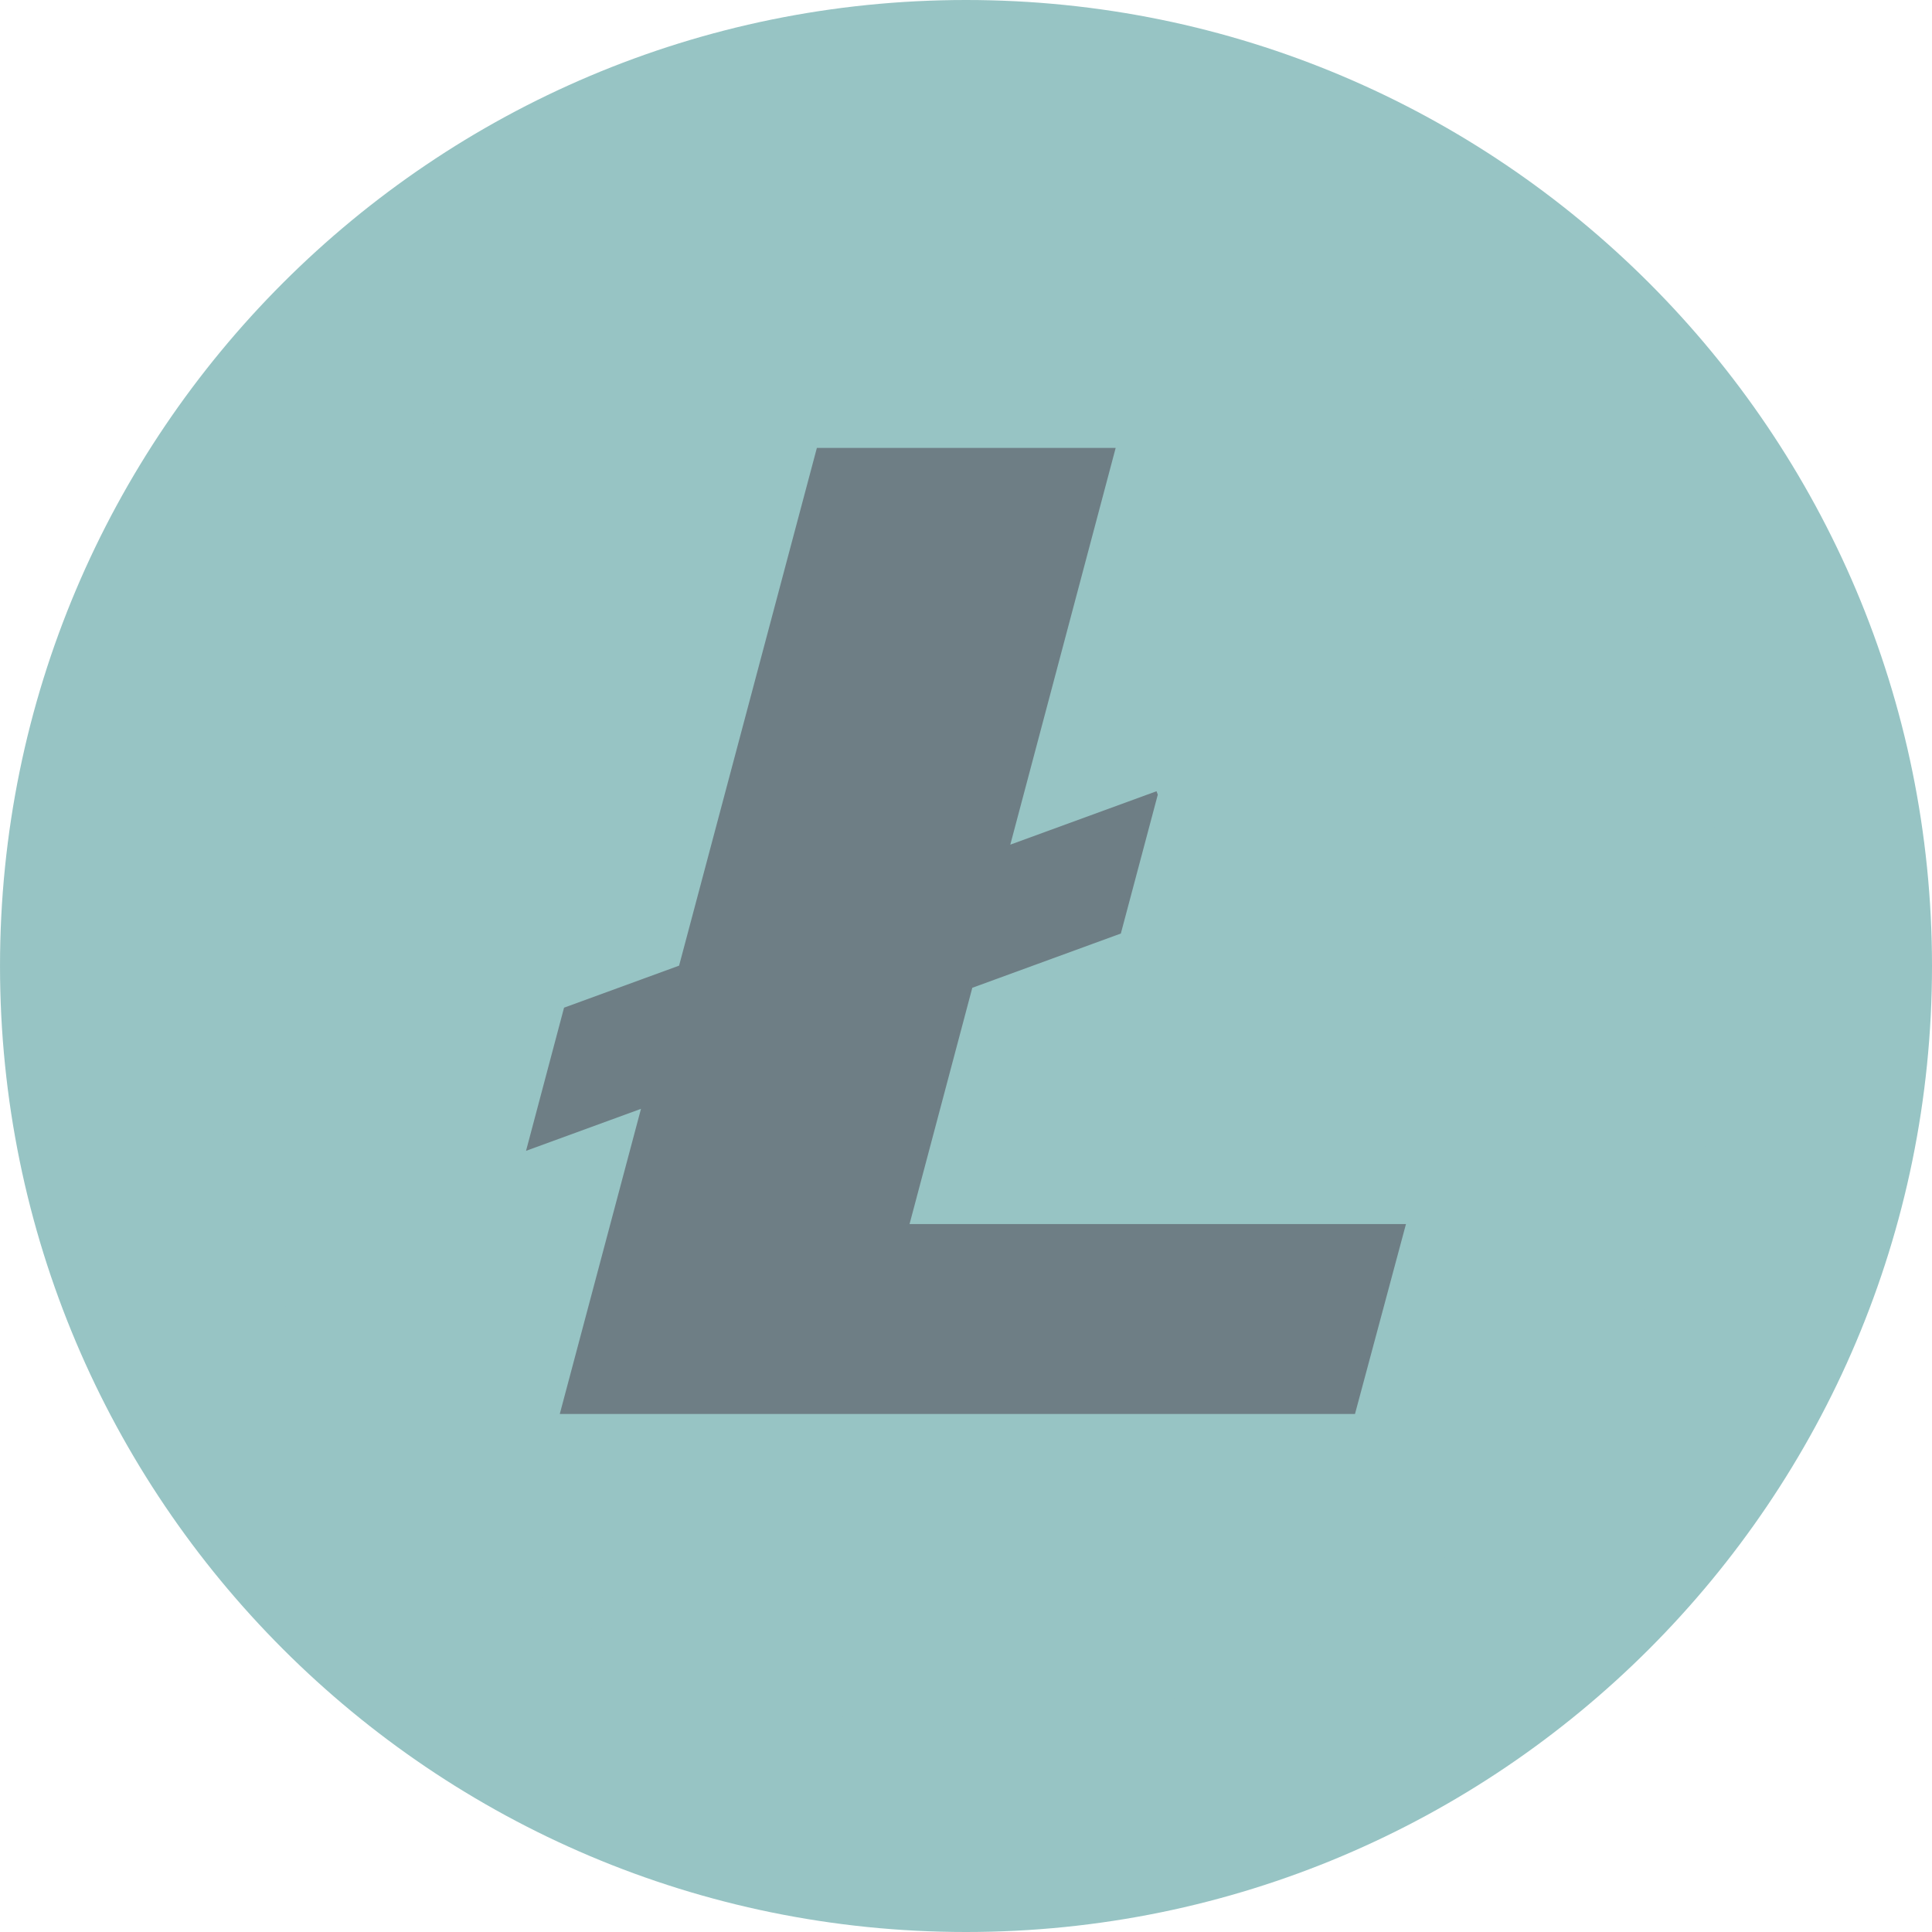
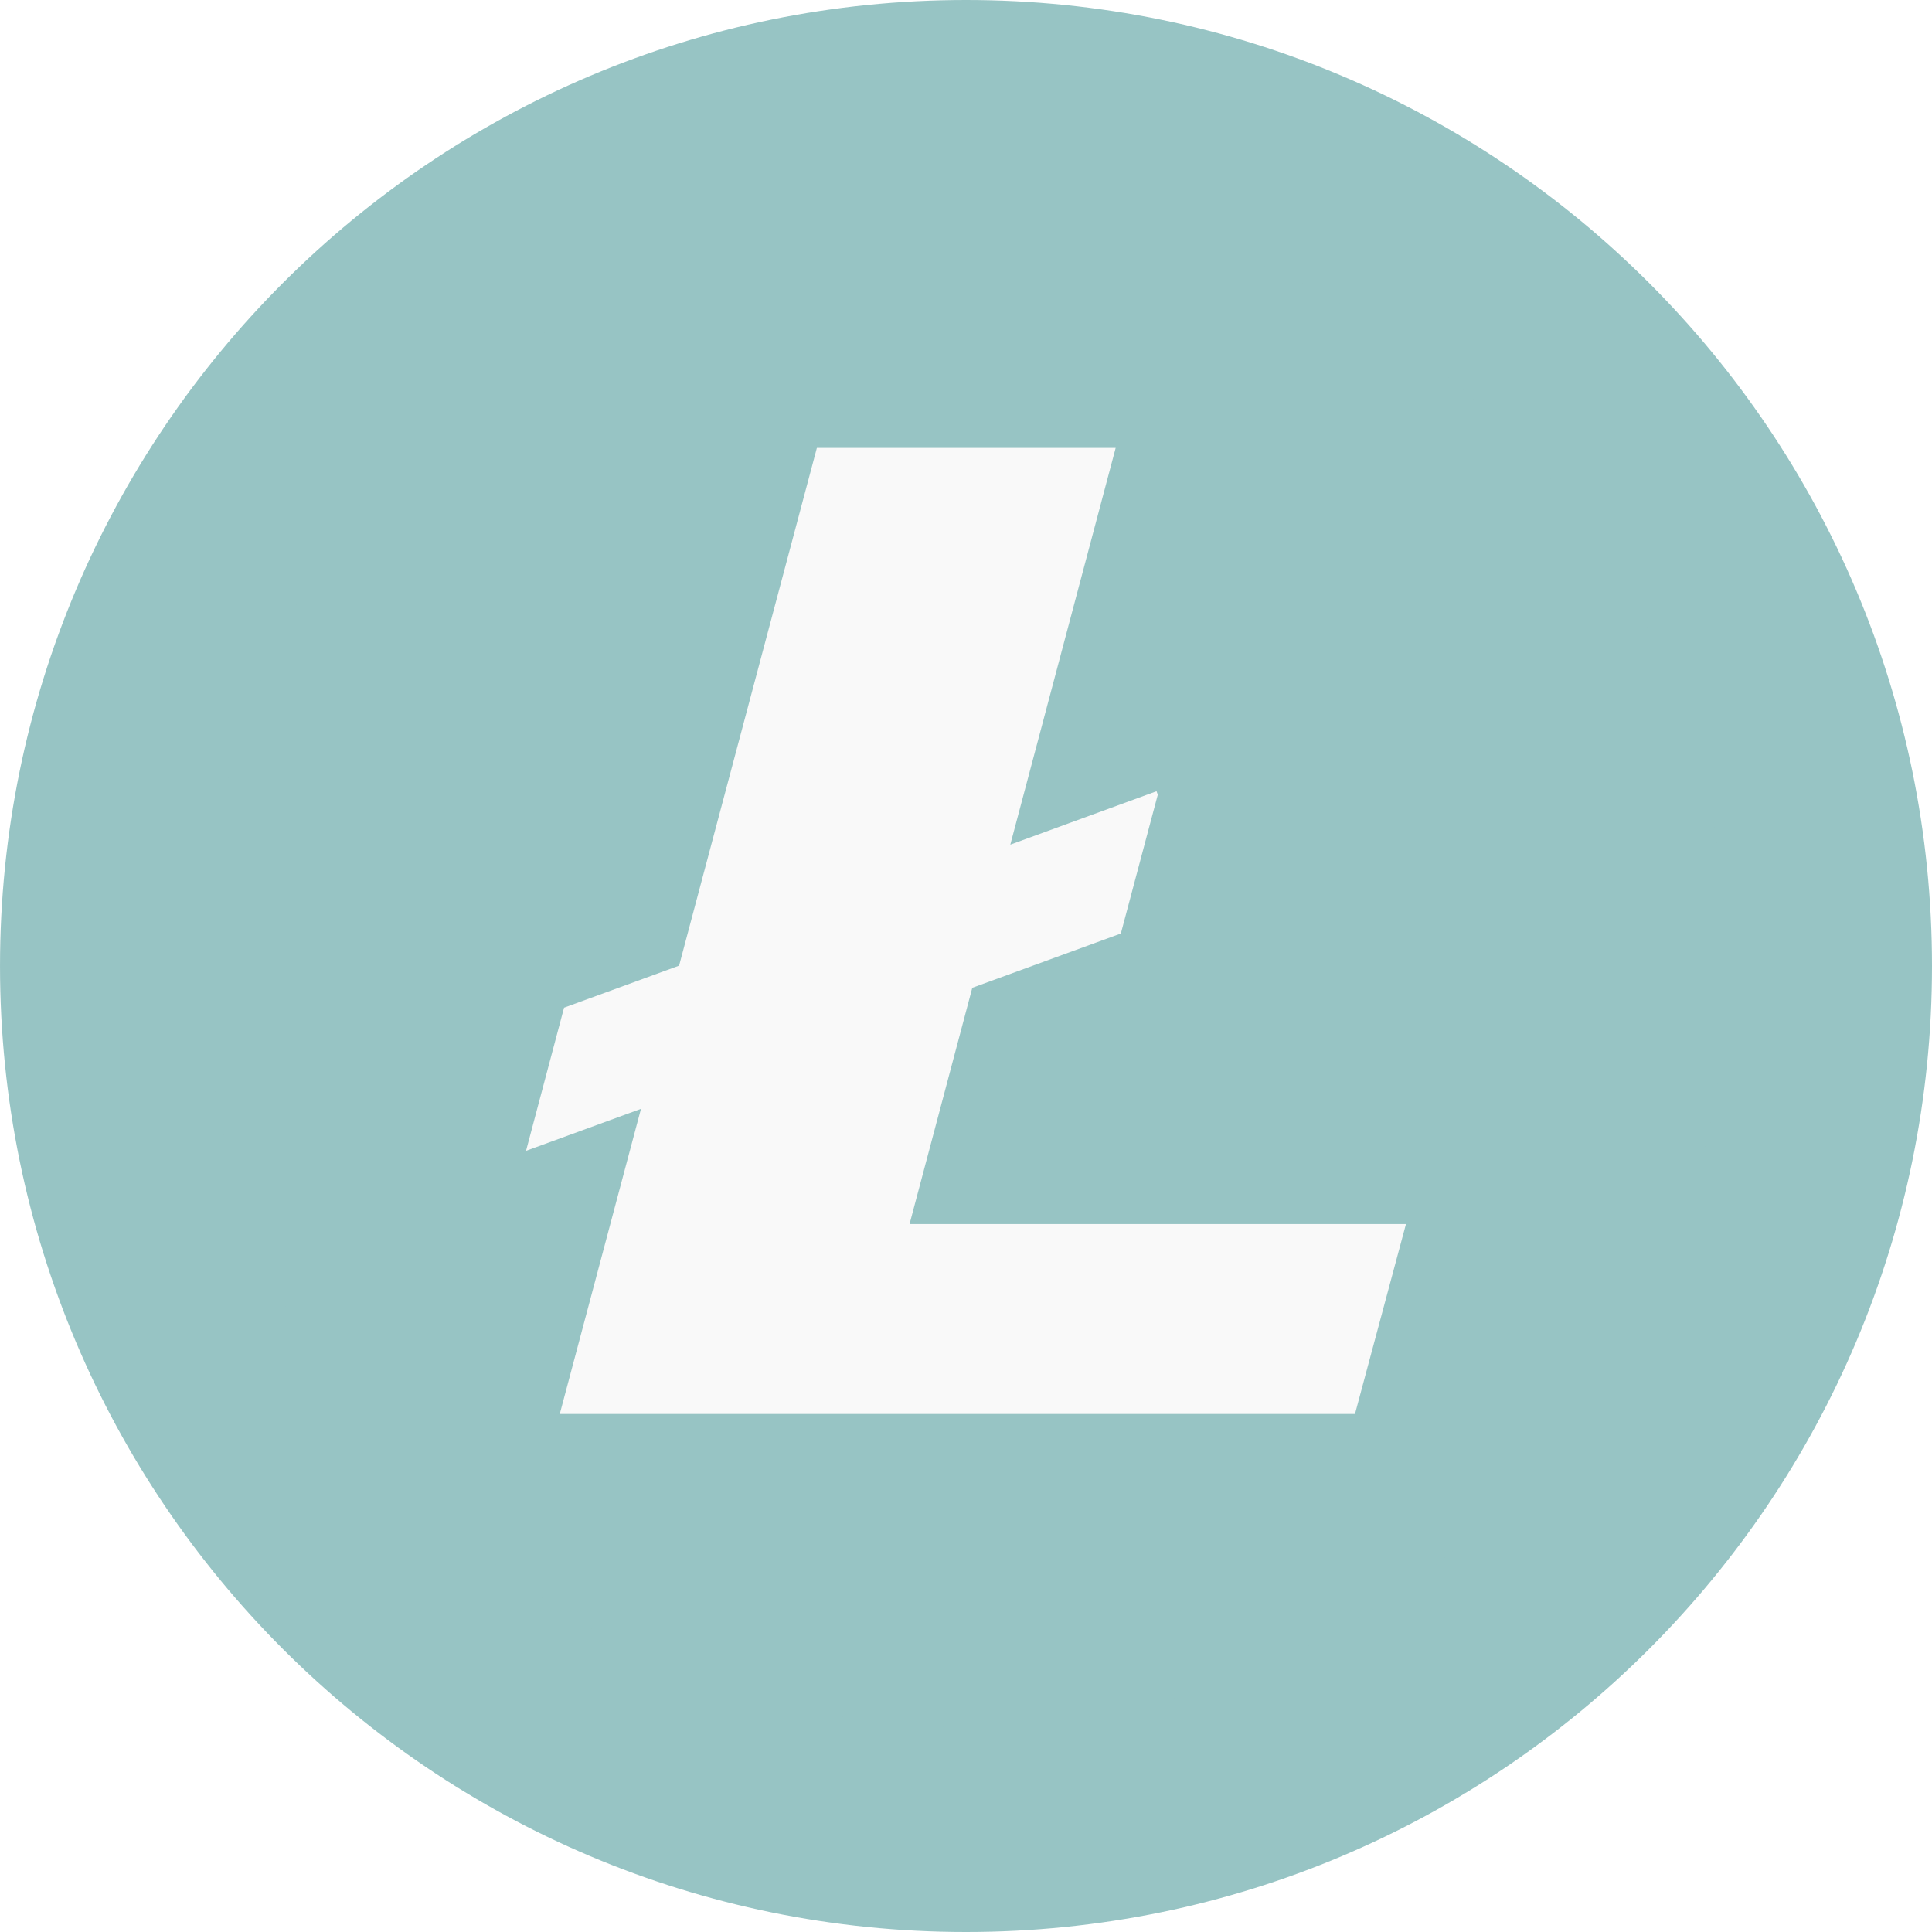
<svg xmlns="http://www.w3.org/2000/svg" width="2500" height="2500" viewBox="0.847 0.876 329.254 329.256">
  <path d="M330.102 165.503c0 90.922-73.705 164.629-164.626 164.629C74.554 330.132.848 256.425.848 165.503.848 74.582 74.554.876 165.476.876c90.92 0 164.626 73.706 164.626 164.627" fill="#97C4C4" />
  <path d="M295.15 165.505c0 71.613-58.057 129.675-129.674 129.675-71.616 0-129.677-58.062-129.677-129.675 0-71.619 58.061-129.677 129.677-129.677 71.618 0 129.674 58.057 129.674 129.677" fill="#97C4C4" />
-   <path d="M155.854 209.482l10.693-40.264 25.316-9.249 6.297-23.663-.215-.587-24.92 9.104 17.955-67.608h-50.921l-23.481 88.23-19.605 7.162-6.478 24.395 19.59-7.156-13.839 51.998h135.521l8.688-32.362h-84.601" fill="#6E7E85" />
+   <path d="M155.854 209.482l10.693-40.264 25.316-9.249 6.297-23.663-.215-.587-24.92 9.104 17.955-67.608h-50.921l-23.481 88.23-19.605 7.162-6.478 24.395 19.59-7.156-13.839 51.998h135.521l8.688-32.362h-84.601" fill="#F9F9F9" />
</svg>
